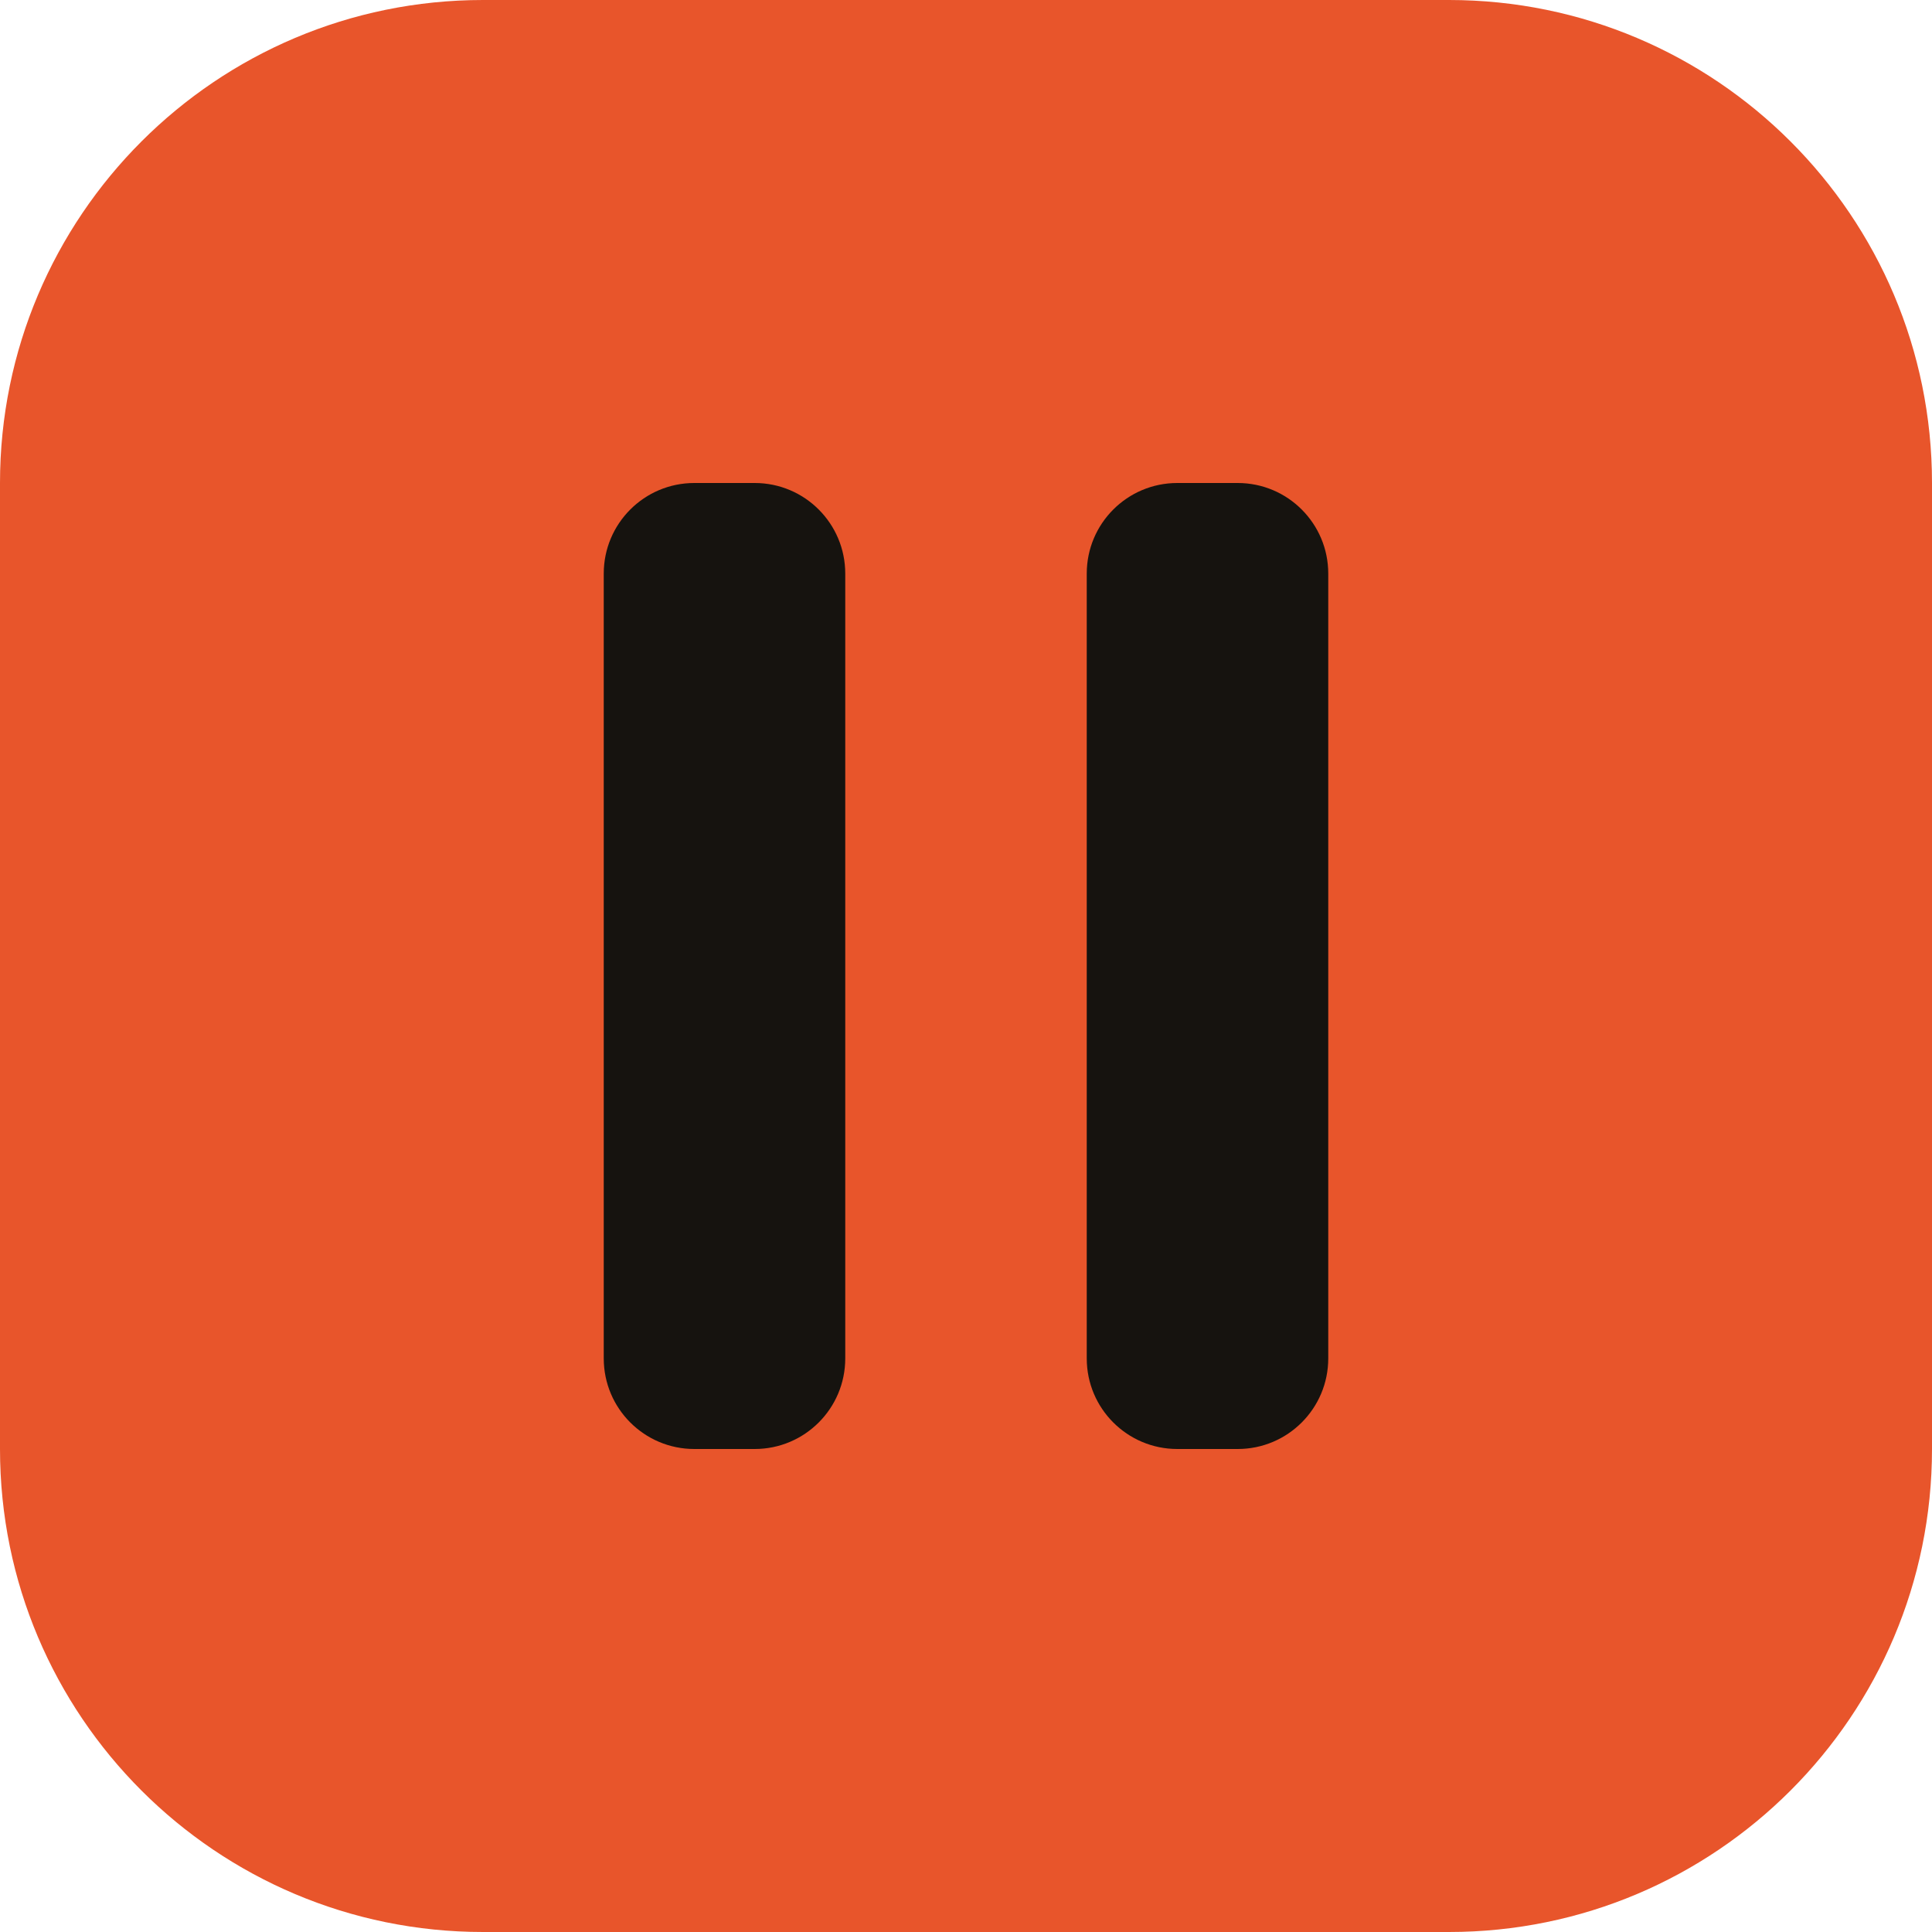
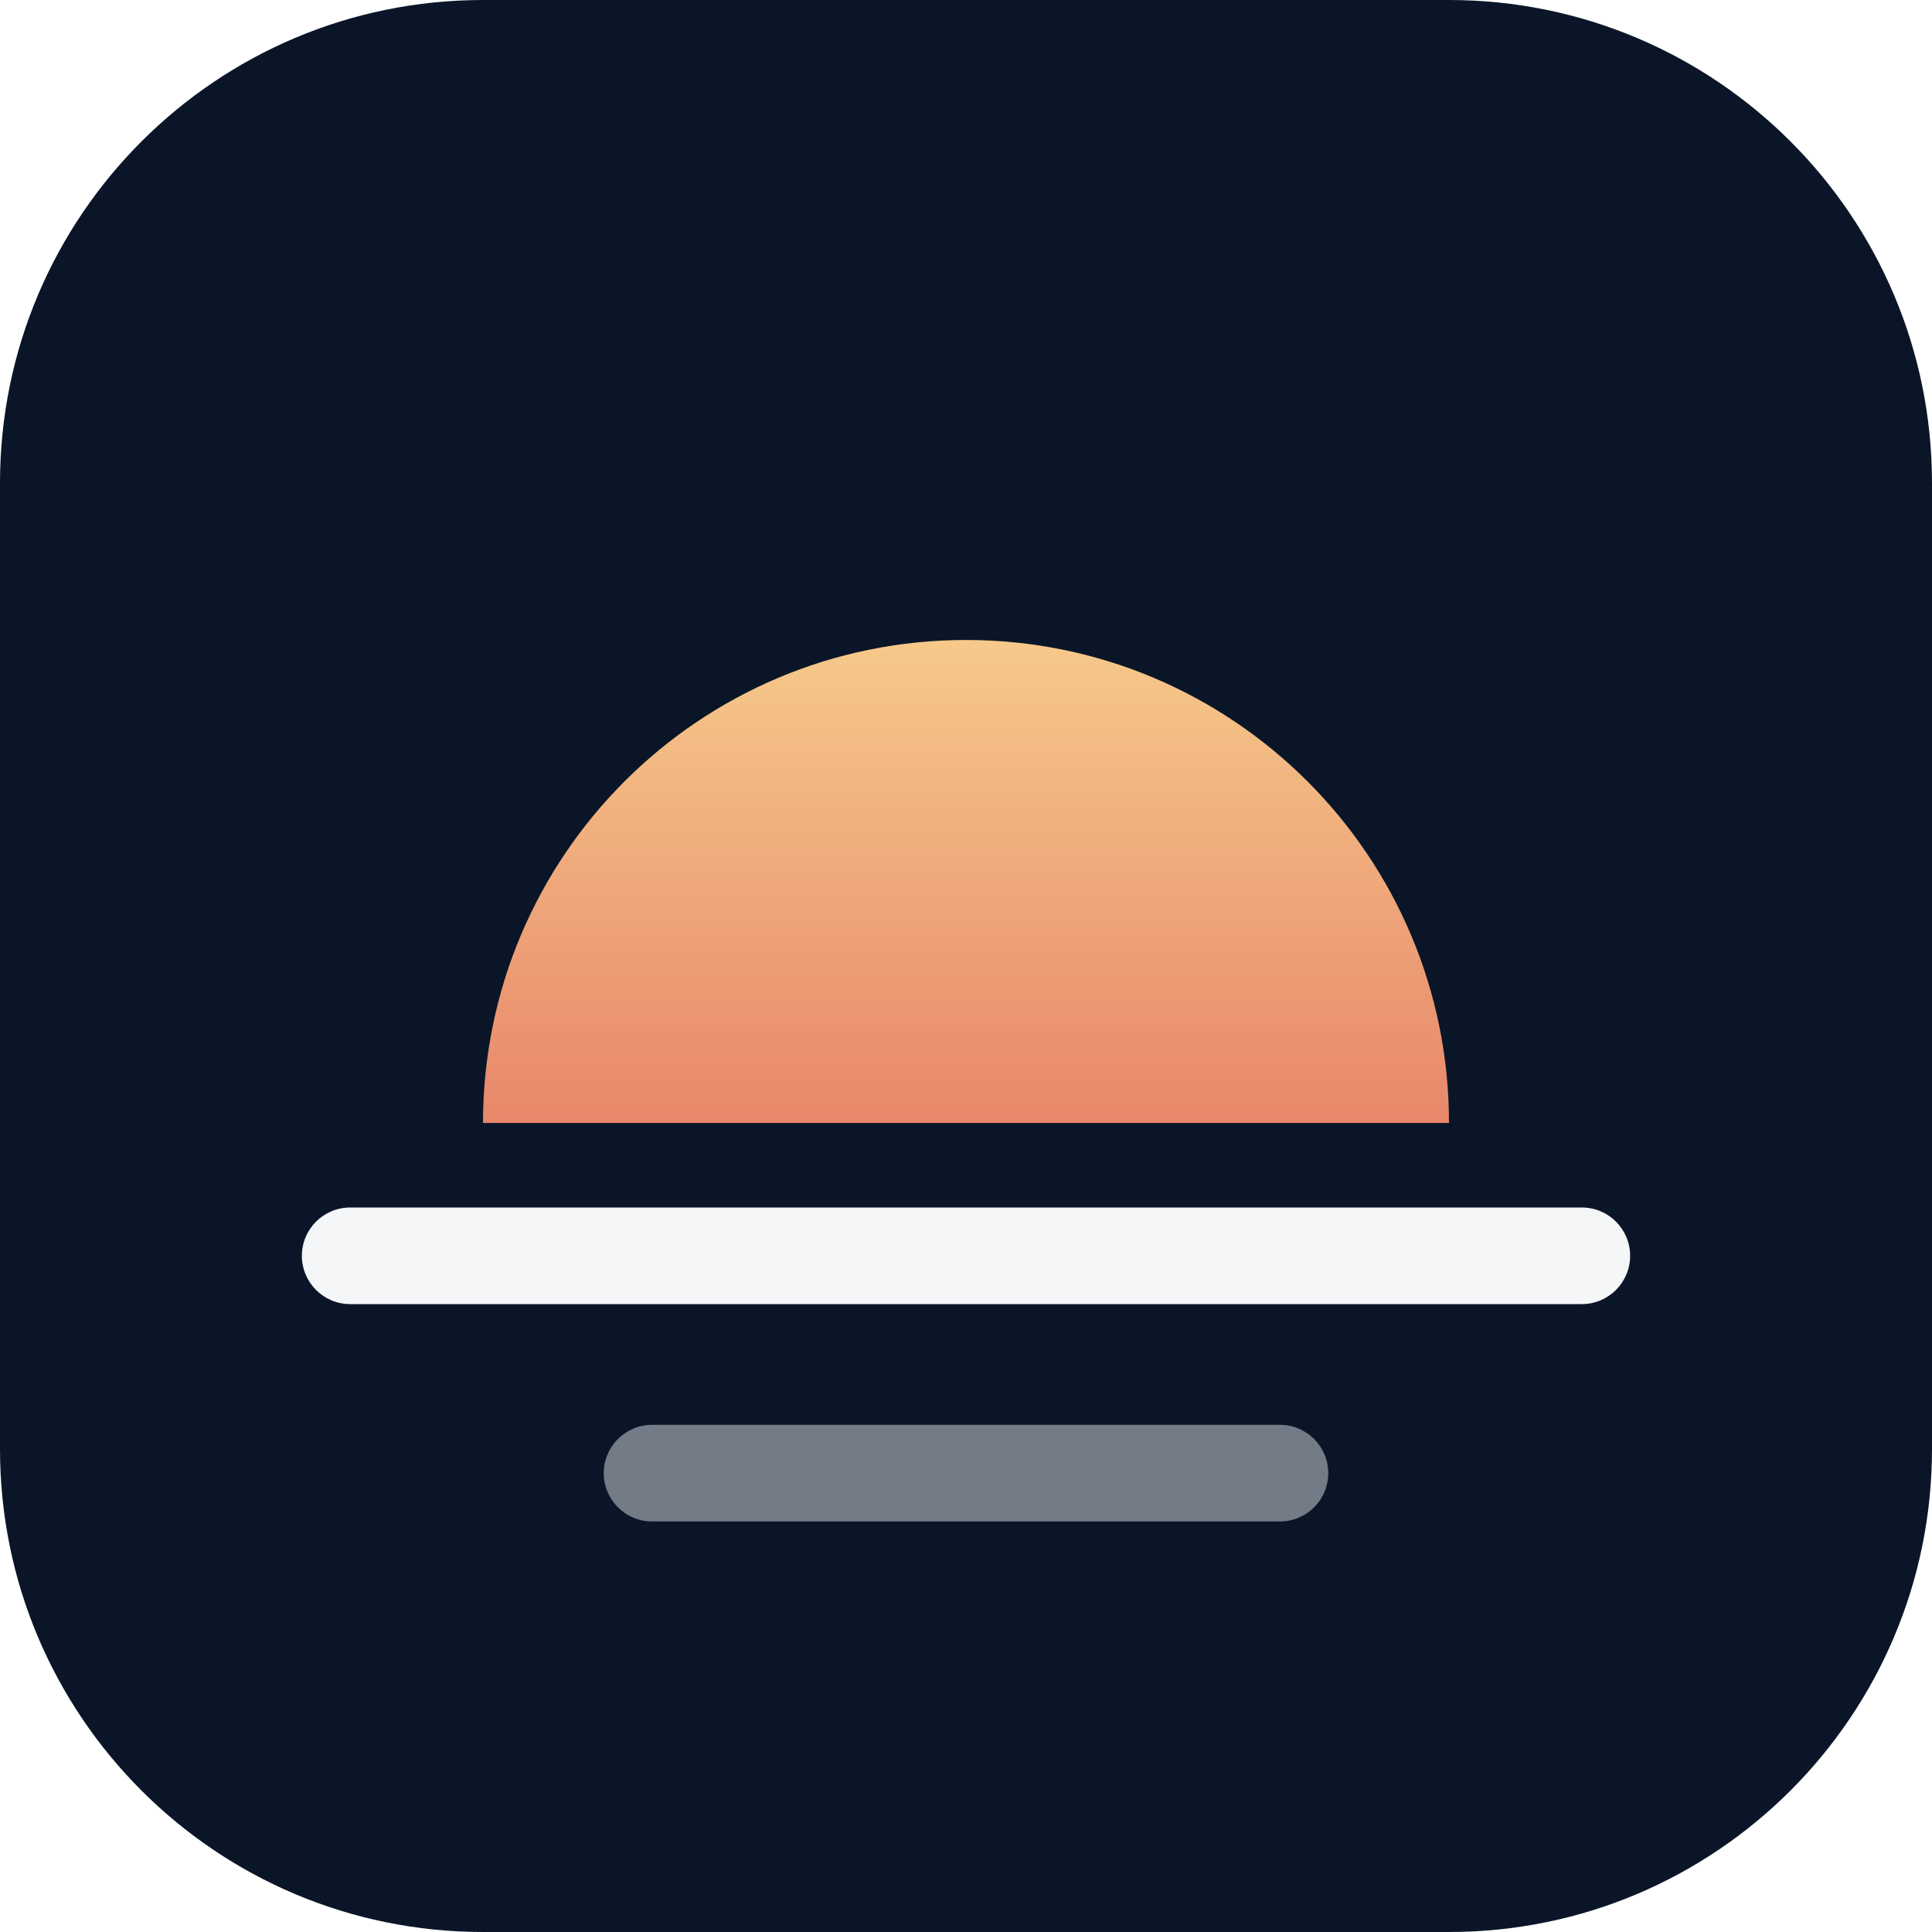
<svg xmlns="http://www.w3.org/2000/svg" viewBox="0 0 32 32">
-   <rect width="32" height="32" rx="8" fill="#E8552B" />
-   <rect x="10" y="8" width="4" height="16" rx="1.5" fill="#16130F" />
-   <rect x="18" y="8" width="4" height="16" rx="1.5" fill="#16130F" />
+   <defs>
+     <linearGradient id="s" x1="0" y1="0" x2="0" y2="1">
+       <stop offset="0" stop-color="#F6C98A" />
+       <stop offset="1" stop-color="#E8876B" />
+     </linearGradient>
+   </defs>
+   <rect width="32" height="32" rx="8" fill="#0A1628" />
+   <path d="M8 18.6a8 8 0 0 1 16 0z" fill="url(#s)" />
+   <rect x="5" y="20" width="22" height="1.6" rx=".8" fill="#F5F6F8" />
+   <rect x="10" y="23.6" width="12" height="1.6" rx=".8" fill="#F5F6F8" opacity=".45" />
</svg>
